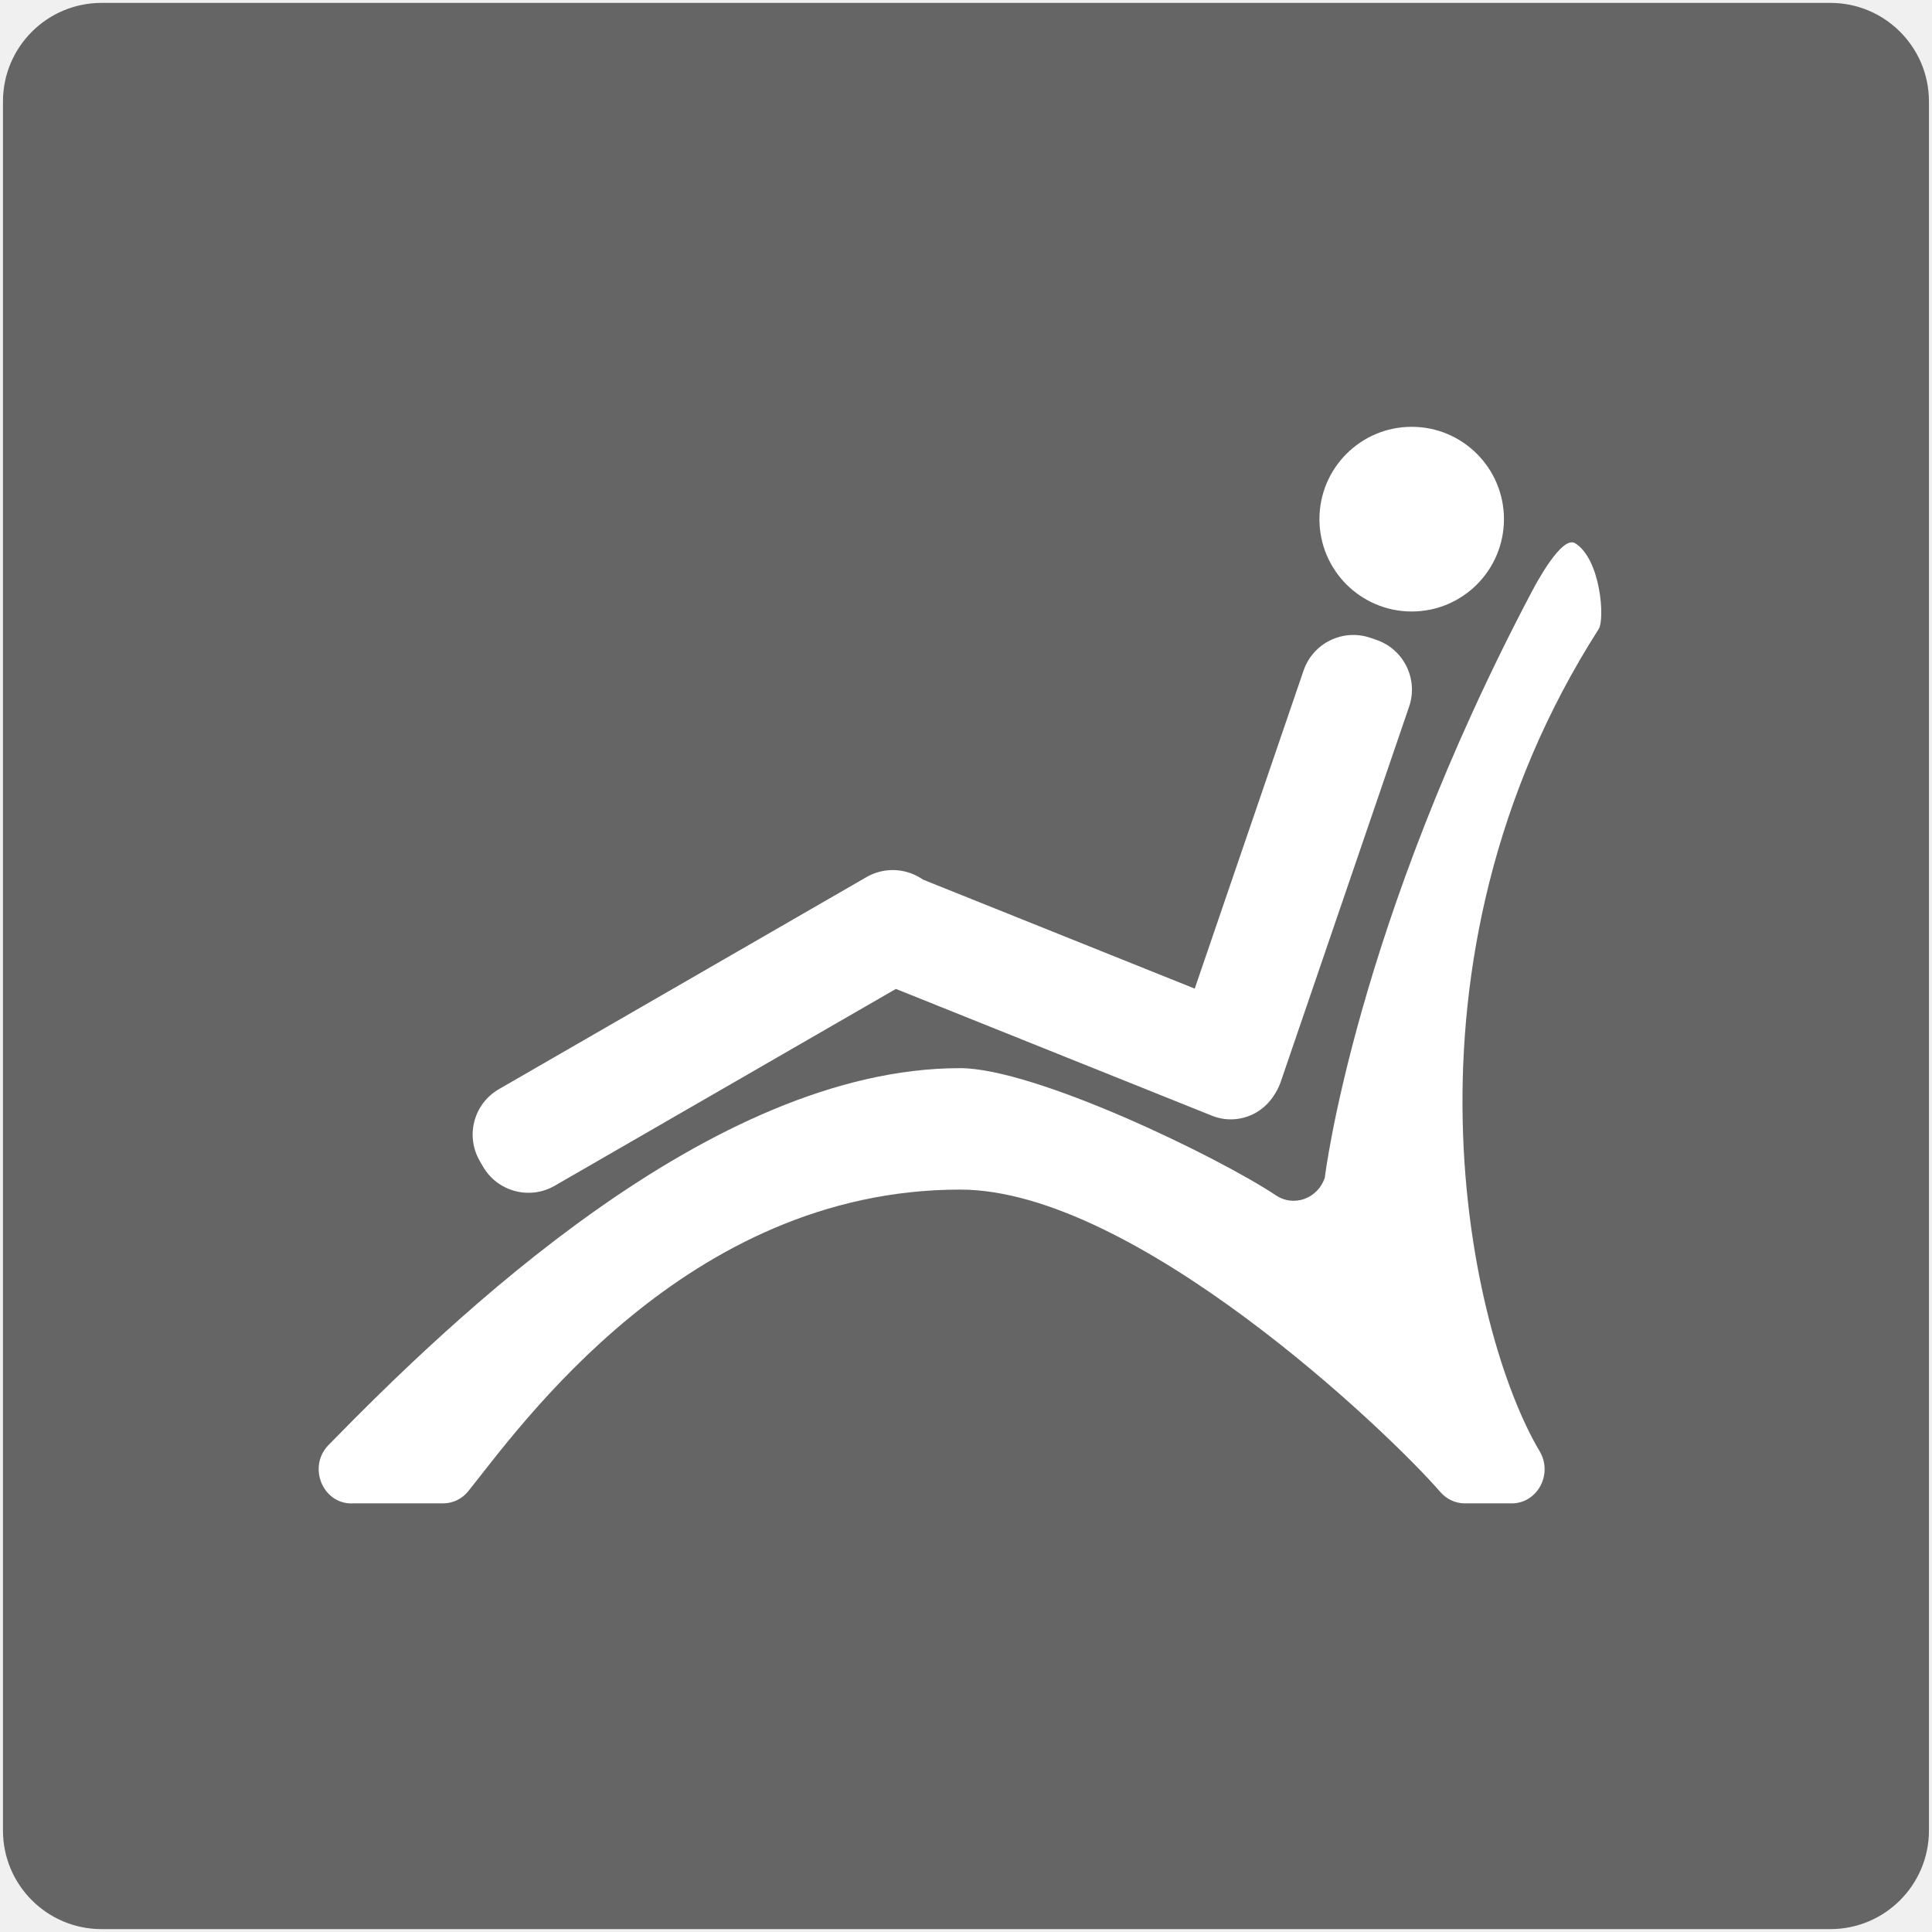
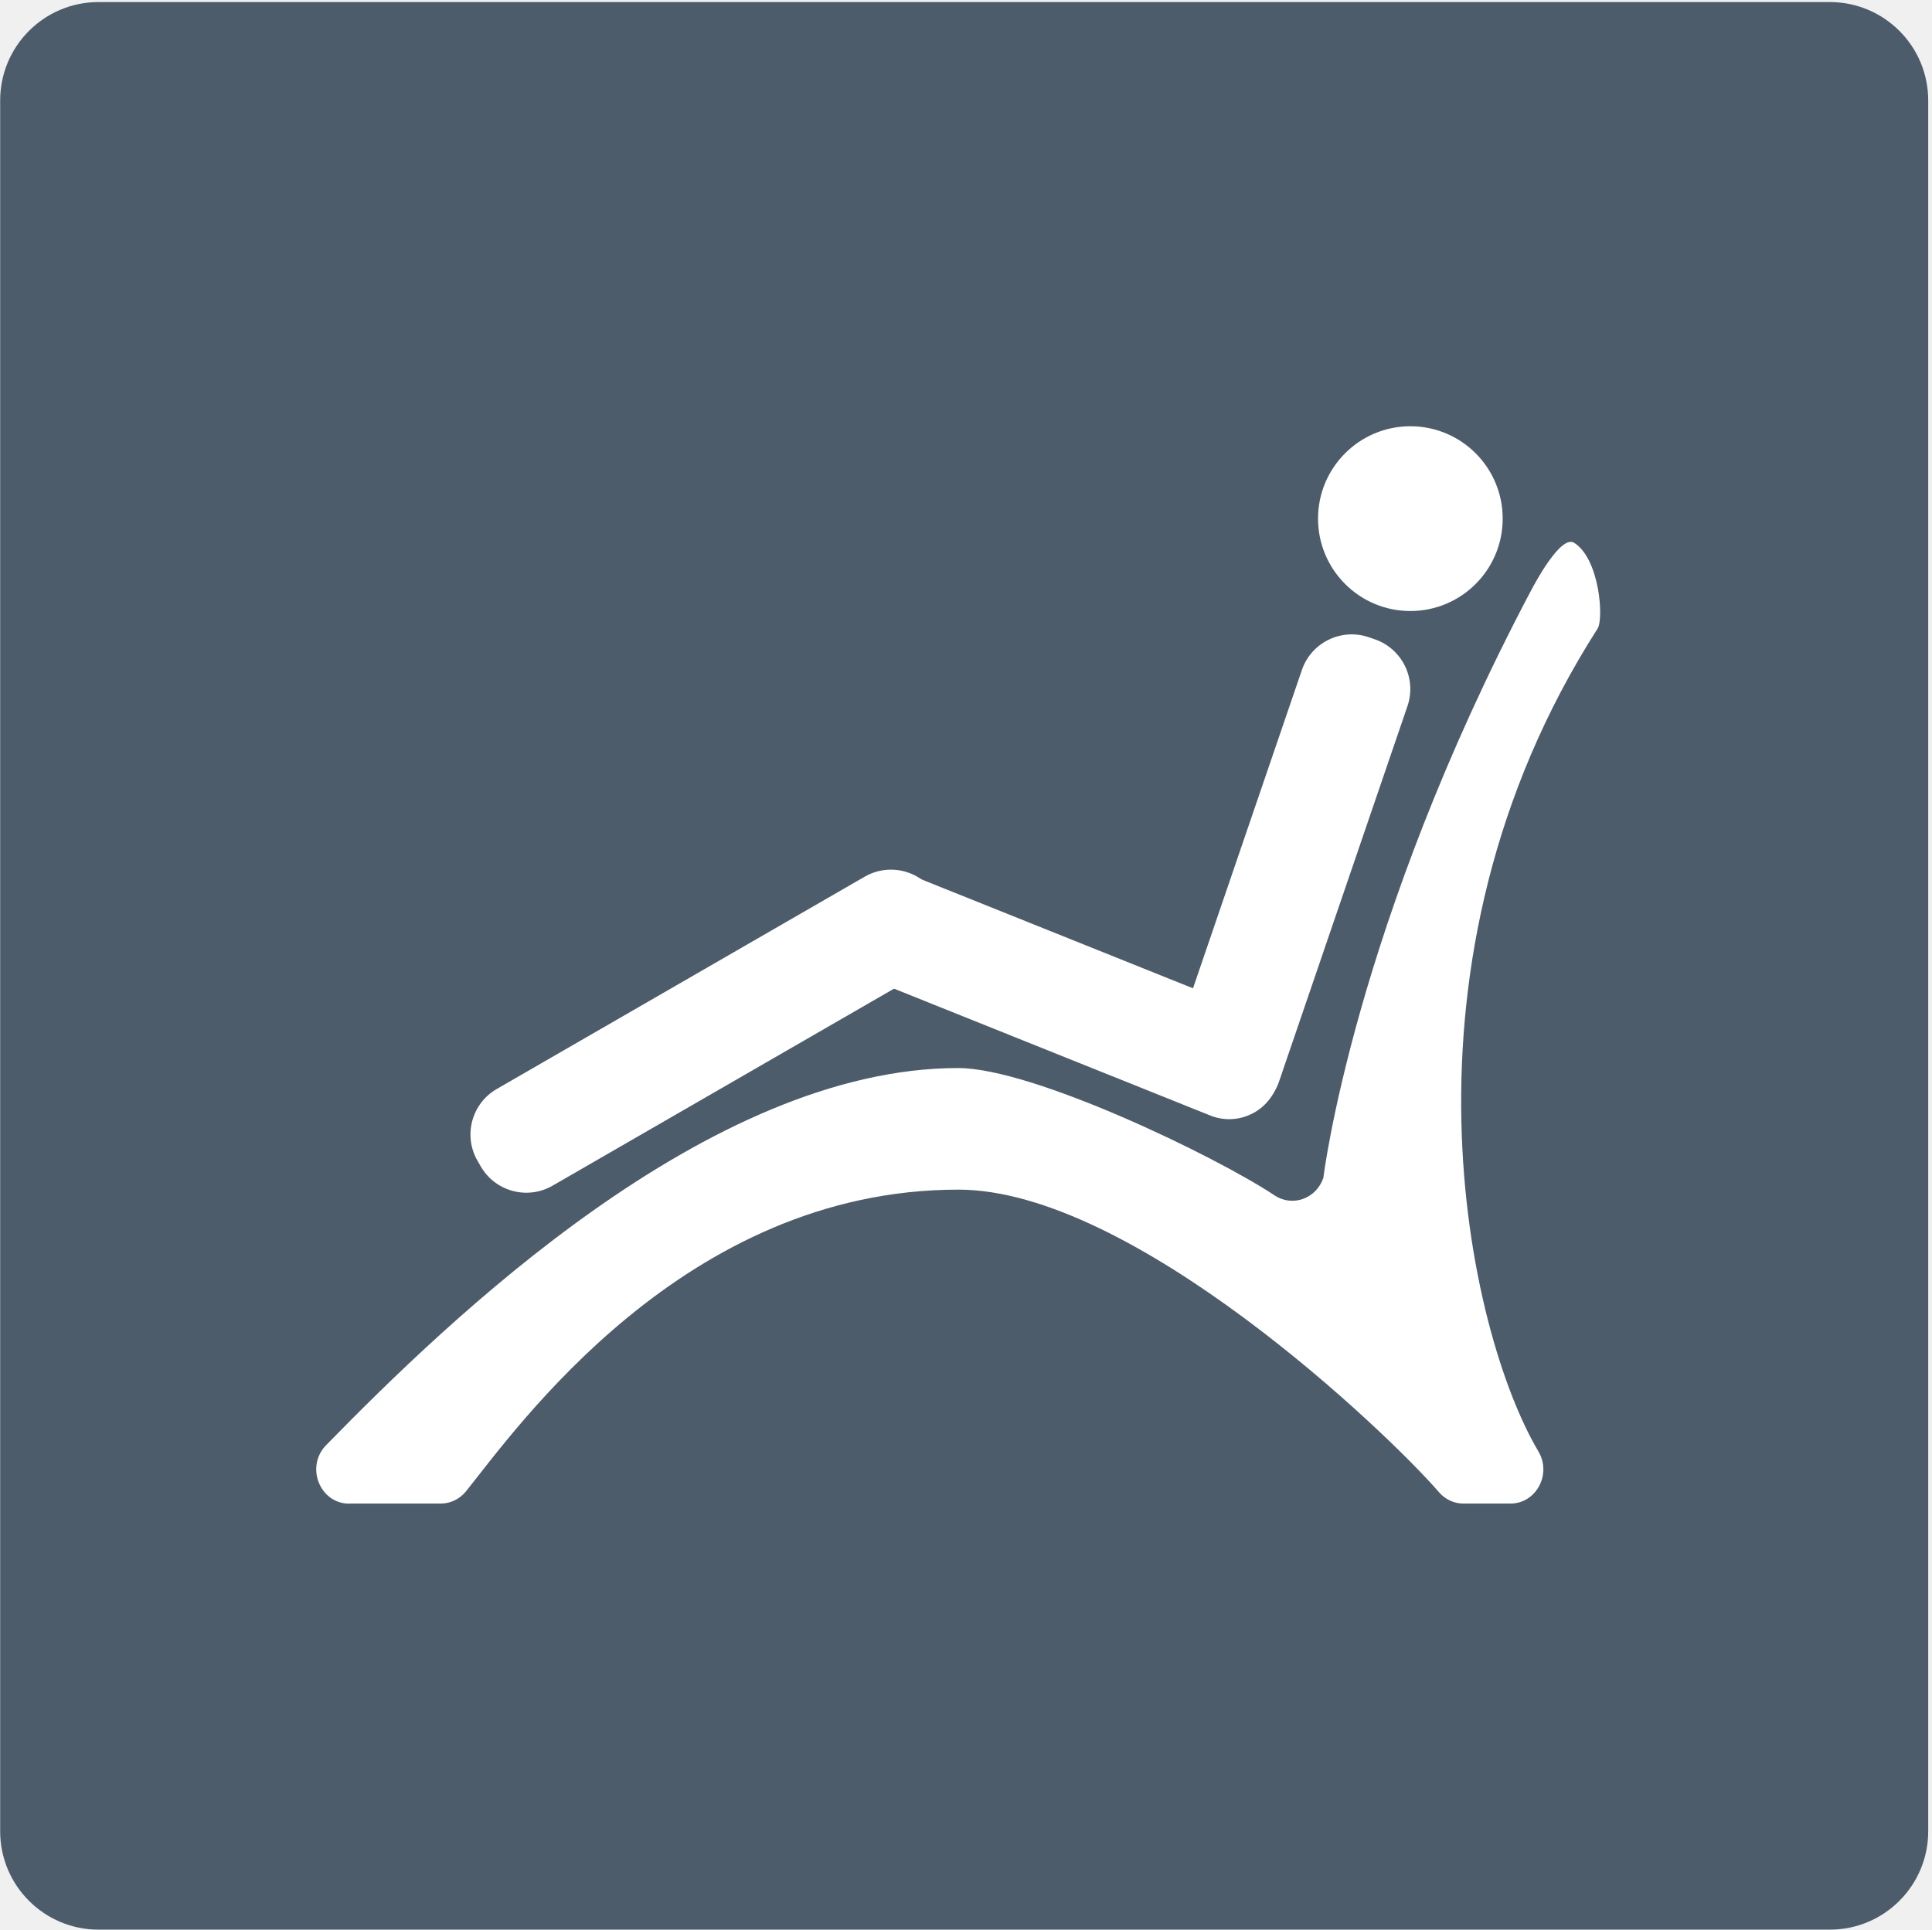
- <svg xmlns="http://www.w3.org/2000/svg" id="icon--benches-gf" viewBox="0 0 234.34 234.34">
-   <rect x=".36" y=".35" width="233.61" height="233.64" rx="11.96" ry="11.96" fill="#656565" />
+ <svg xmlns="http://www.w3.org/2000/svg" id="icon--benches-gf" viewBox="0 0 234.78 234.57">
+   <rect x=".02" y=".25" width="234.3" height="234.3" rx="11.96" ry="11.96" fill="#4c5c6b" />
  <g>
-     <path d="M42.66,182.35h11.09c1.18,0,2.3-.54,3.05-1.48,6.1-7.56,26.38-36.58,59.66-36.58,21.15,0,51.91,29.36,58.25,36.69.76.87,1.83,1.37,2.96,1.37h5.69c3.13,0,5.03-3.56,3.39-6.32-8.53-14.35-18.75-59.2,7.16-99.73.77-1.2.25-8.45-2.84-10.4-1.62-1.03-4.78,4.93-5.28,5.88-21.46,40.67-25.1,71.07-25.1,71.07-.84,2.53-3.74,3.59-5.91,2.15-7.14-4.75-29.29-15.44-38.34-15.44-30.25,0-61.83,30.61-76.59,45.71-2.54,2.6-.77,7.09,2.8,7.09Z" fill="#fff" />
-     <ellipse cx="171.23" cy="62.97" rx="11.19" ry="11.2" fill="#fff" />
-     <path d="M132.66,99.51h48.11c3.52,0,6.38,2.86,6.38,6.38v.77c0,3.52-2.86,6.38-6.38,6.38h-48.11c-3.52,0-6.38-2.86-6.38-6.38v-.77c0-3.52,2.86-6.38,6.38-6.38Z" transform="translate(5.44 220.15) rotate(-71.11)" fill="#fff" />
-     <path d="M128.37,92.54h1.24c3.39,0,6.14,2.75,6.14,6.14v44.22c0,3.39-2.75,6.15-6.15,6.15h-1.24c-3.39,0-6.14-2.75-6.14-6.14v-44.22c0-3.39,2.75-6.15,6.15-6.15Z" transform="translate(-31.14 195.55) rotate(-68.14)" fill="#fff" />
-     <path d="M60.46,118.33h51.47c3.52,0,6.37,2.86,6.37,6.37v.79c0,3.52-2.85,6.37-6.37,6.37h-51.47c-3.52,0-6.37-2.86-6.37-6.37v-.79c0-3.52,2.85-6.37,6.37-6.37Z" transform="translate(-50.98 59.82) rotate(-29.98)" fill="#fff" />
+     <path d="M42.44,182.76h11.12c1.18,0,2.3-.54,3.06-1.48,6.11-7.58,26.46-36.68,59.84-36.68,21.21,0,52.06,29.44,58.42,36.79.76.88,1.84,1.37,2.97,1.37h5.7c3.13,0,5.04-3.57,3.4-6.34-8.55-14.39-18.81-59.36,7.19-100.01.77-1.2.25-8.47-2.84-10.43-1.63-1.03-4.79,4.94-5.3,5.9-21.52,40.78-25.18,71.27-25.18,71.27-.84,2.54-3.75,3.6-5.93,2.15-7.16-4.76-29.38-15.48-38.45-15.48-30.34,0-62.01,30.69-76.81,45.84-2.55,2.61-.77,7.11,2.81,7.11Z" fill="#fff" />
+     <ellipse cx="171.39" cy="63.04" rx="11.22" ry="11.23" fill="#fff" />
+     <rect x="126.31" y="99.68" width="61.03" height="13.56" rx="6.4" ry="6.4" transform="translate(5.34 220.39) rotate(-71.12)" fill="#fff" />
+     <rect x="122.24" y="92.7" width="13.57" height="56.67" rx="6.16" ry="6.16" transform="translate(-31.35 195.72) rotate(-68.14)" fill="#fff" />
+     <rect x="53.91" y="118.56" width="64.4" height="13.57" rx="6.39" ry="6.39" transform="translate(-51.12 59.82) rotate(-29.99)" fill="#fff" />
  </g>
</svg>
